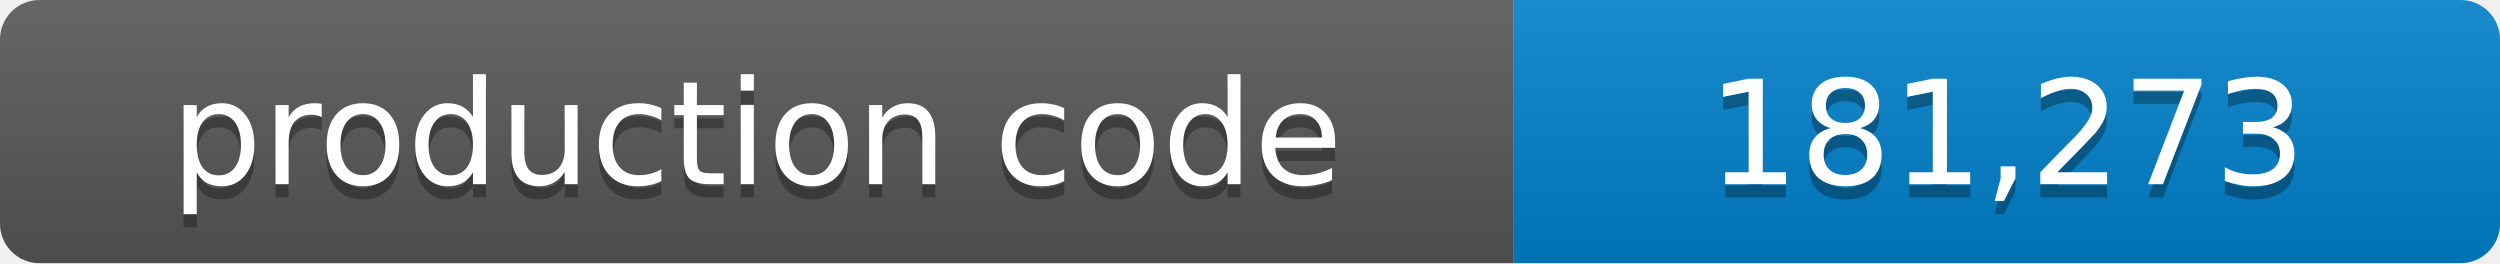
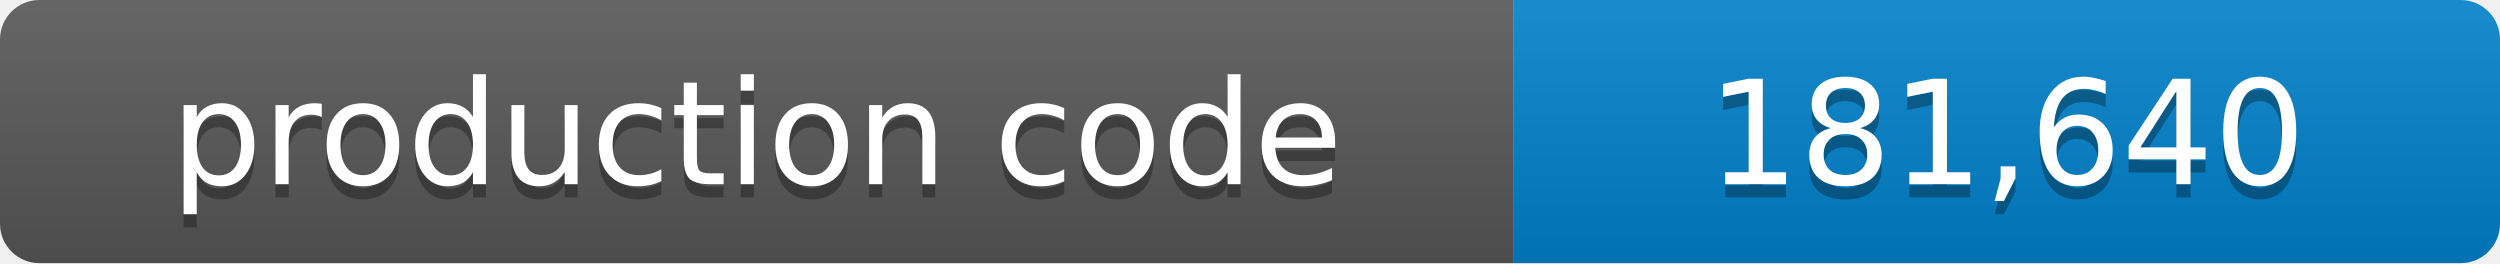
- <svg xmlns="http://www.w3.org/2000/svg" width="190" height="20" role="img" aria-label="production code: 181,273 lines">
+ <svg xmlns="http://www.w3.org/2000/svg" width="190" height="20" role="img" aria-label="production code: 181,640 lines">
  <linearGradient id="shade" x2="0" y2="100%">
    <stop offset="0" stop-color="#fff" stop-opacity=".1" />
    <stop offset="1" stop-opacity=".1" />
  </linearGradient>
  <clipPath id="round">
    <rect width="190" height="20" rx="3" />
  </clipPath>
  <g clip-path="url(#round)">
    <path fill="#555" d="M0 0h115v20H0z" />
    <path fill="#007ec6" d="M115 0h75v20h-75z" />
    <path fill="url(#shade)" d="M0 0h190v20H0z" />
  </g>
  <g fill="#fff" text-anchor="middle" font-family="Verdana,Geneva,DejaVu Sans,sans-serif" font-size="11">
    <text x="57.5" y="15" fill="#010101" fill-opacity=".3">production code</text>
    <text x="57.5" y="14">production code</text>
-     <text x="152.5" y="15" fill="#010101" fill-opacity=".3">181,273</text>
-     <text x="152.5" y="14">181,273</text>
+     <text x="152.5" y="15" fill="#010101" fill-opacity=".3">181,640</text>
+     <text x="152.5" y="14">181,640</text>
  </g>
</svg>
